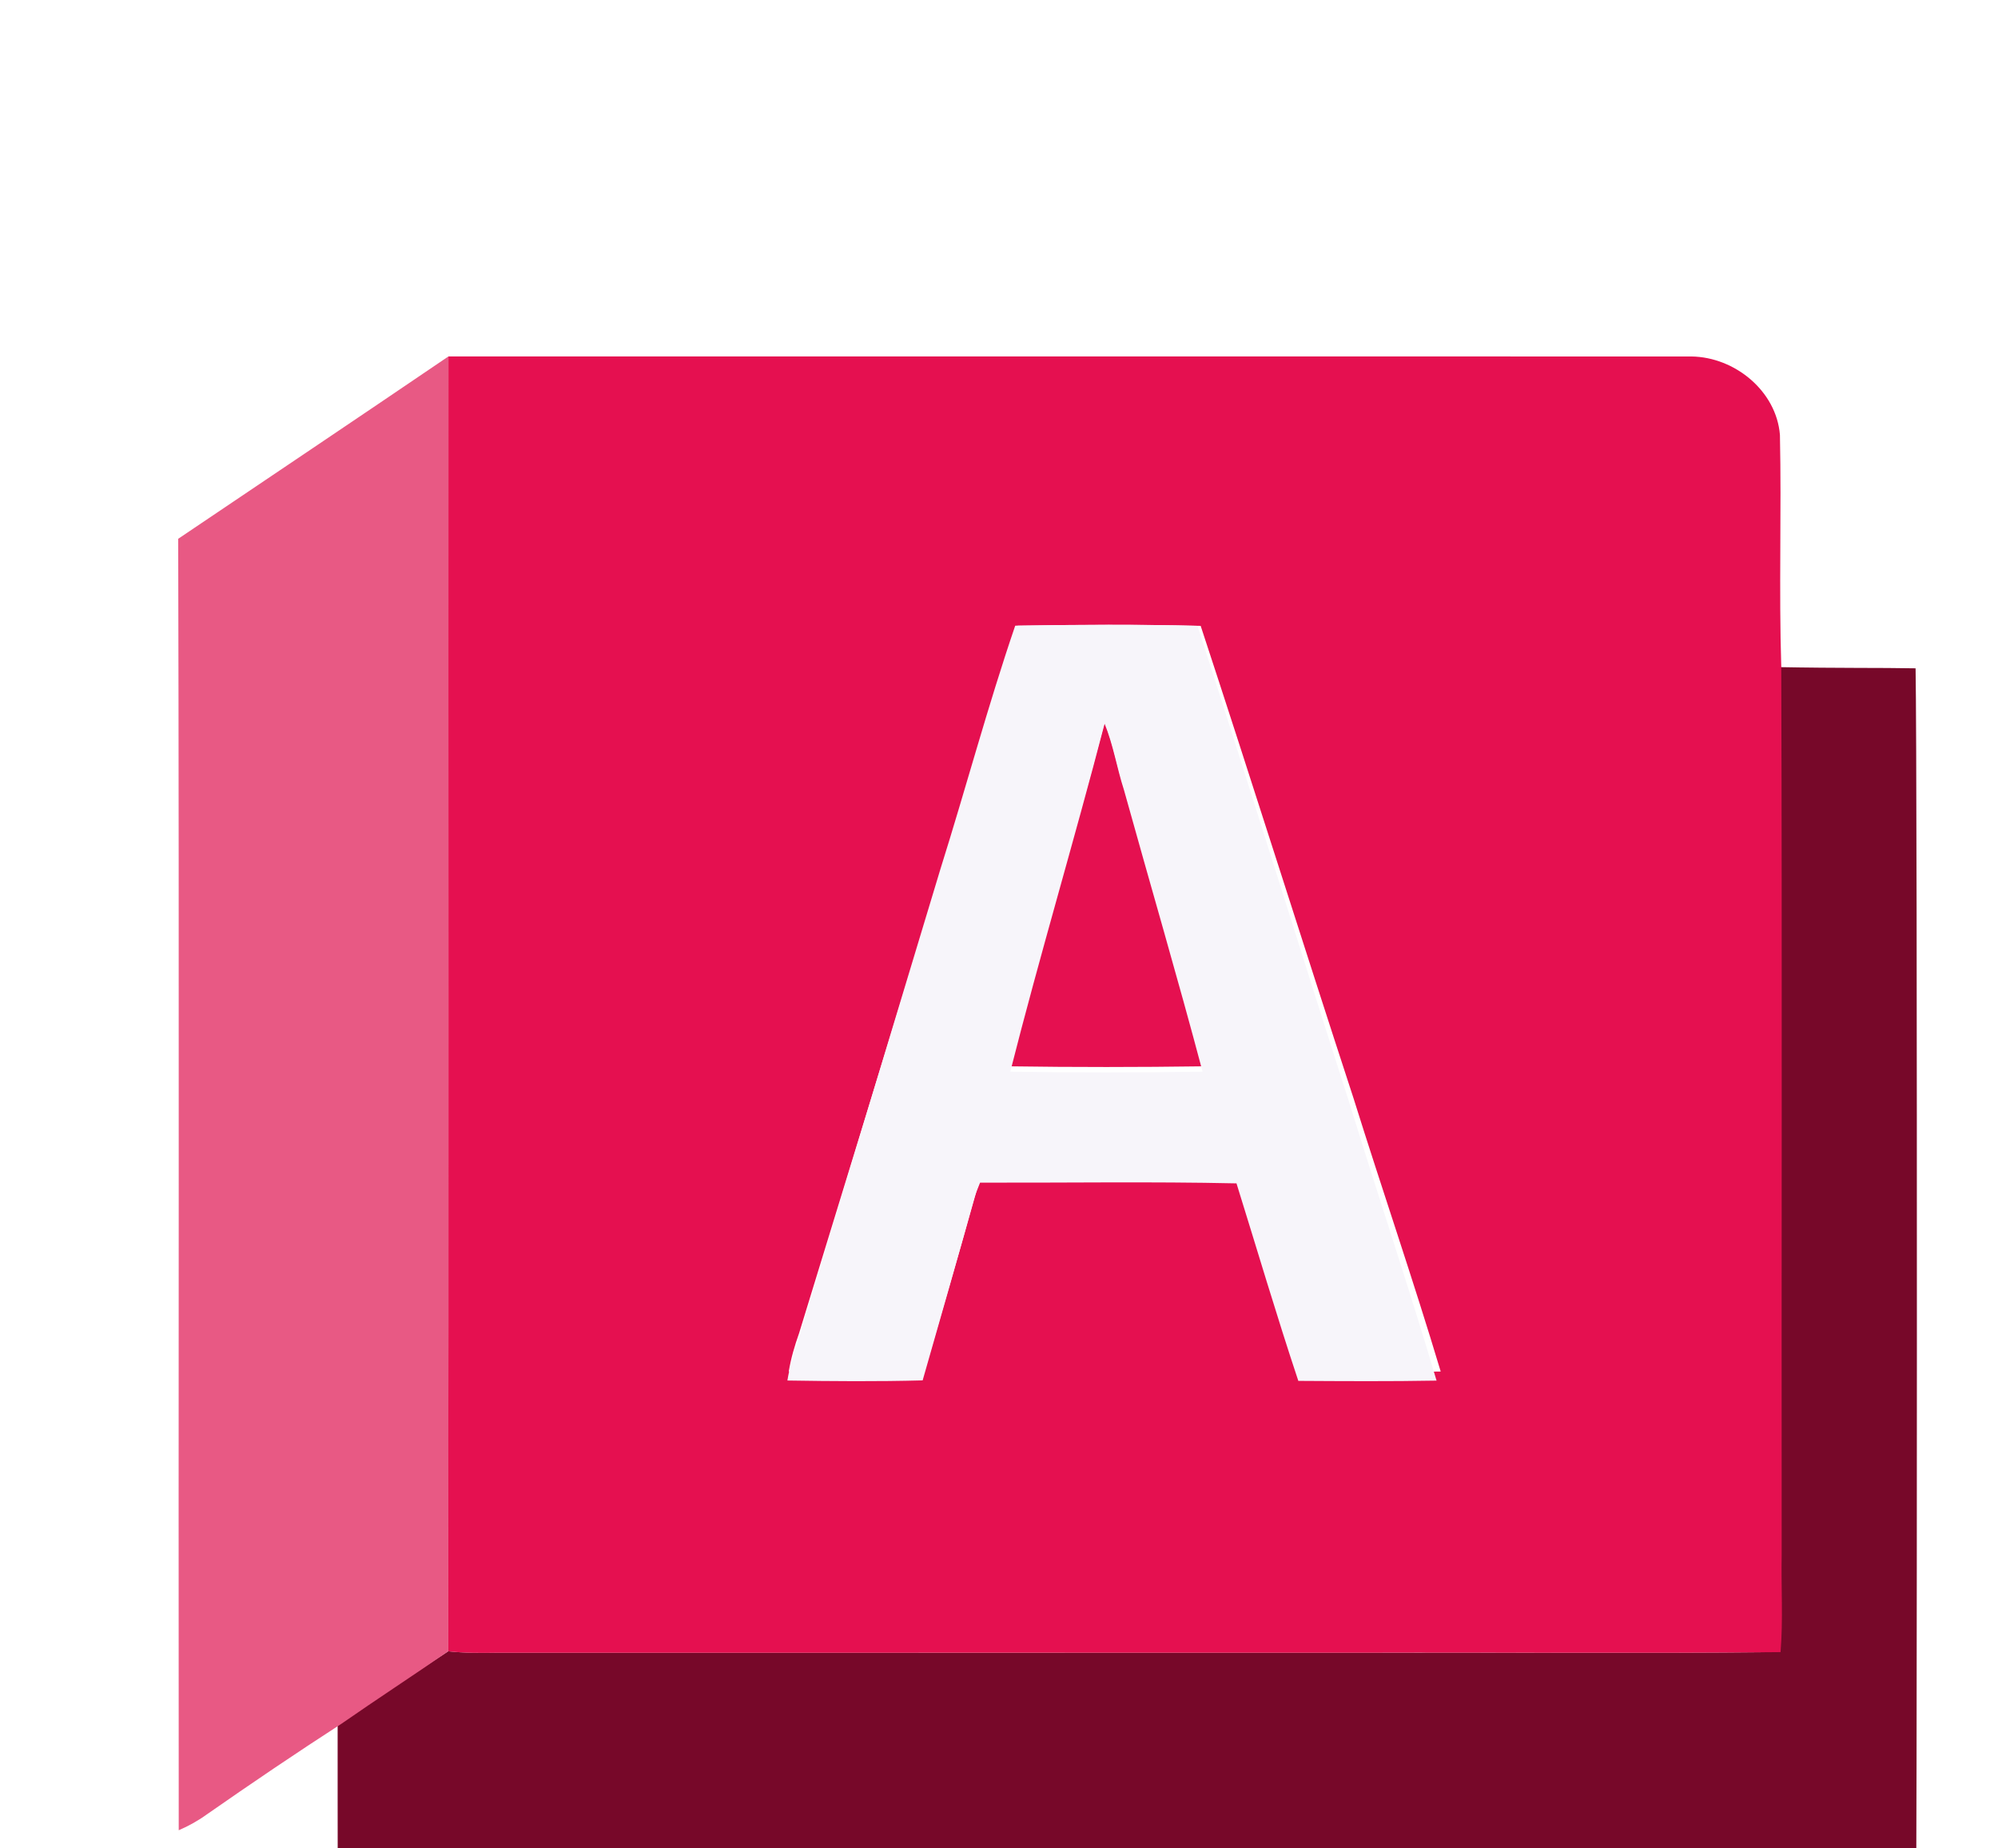
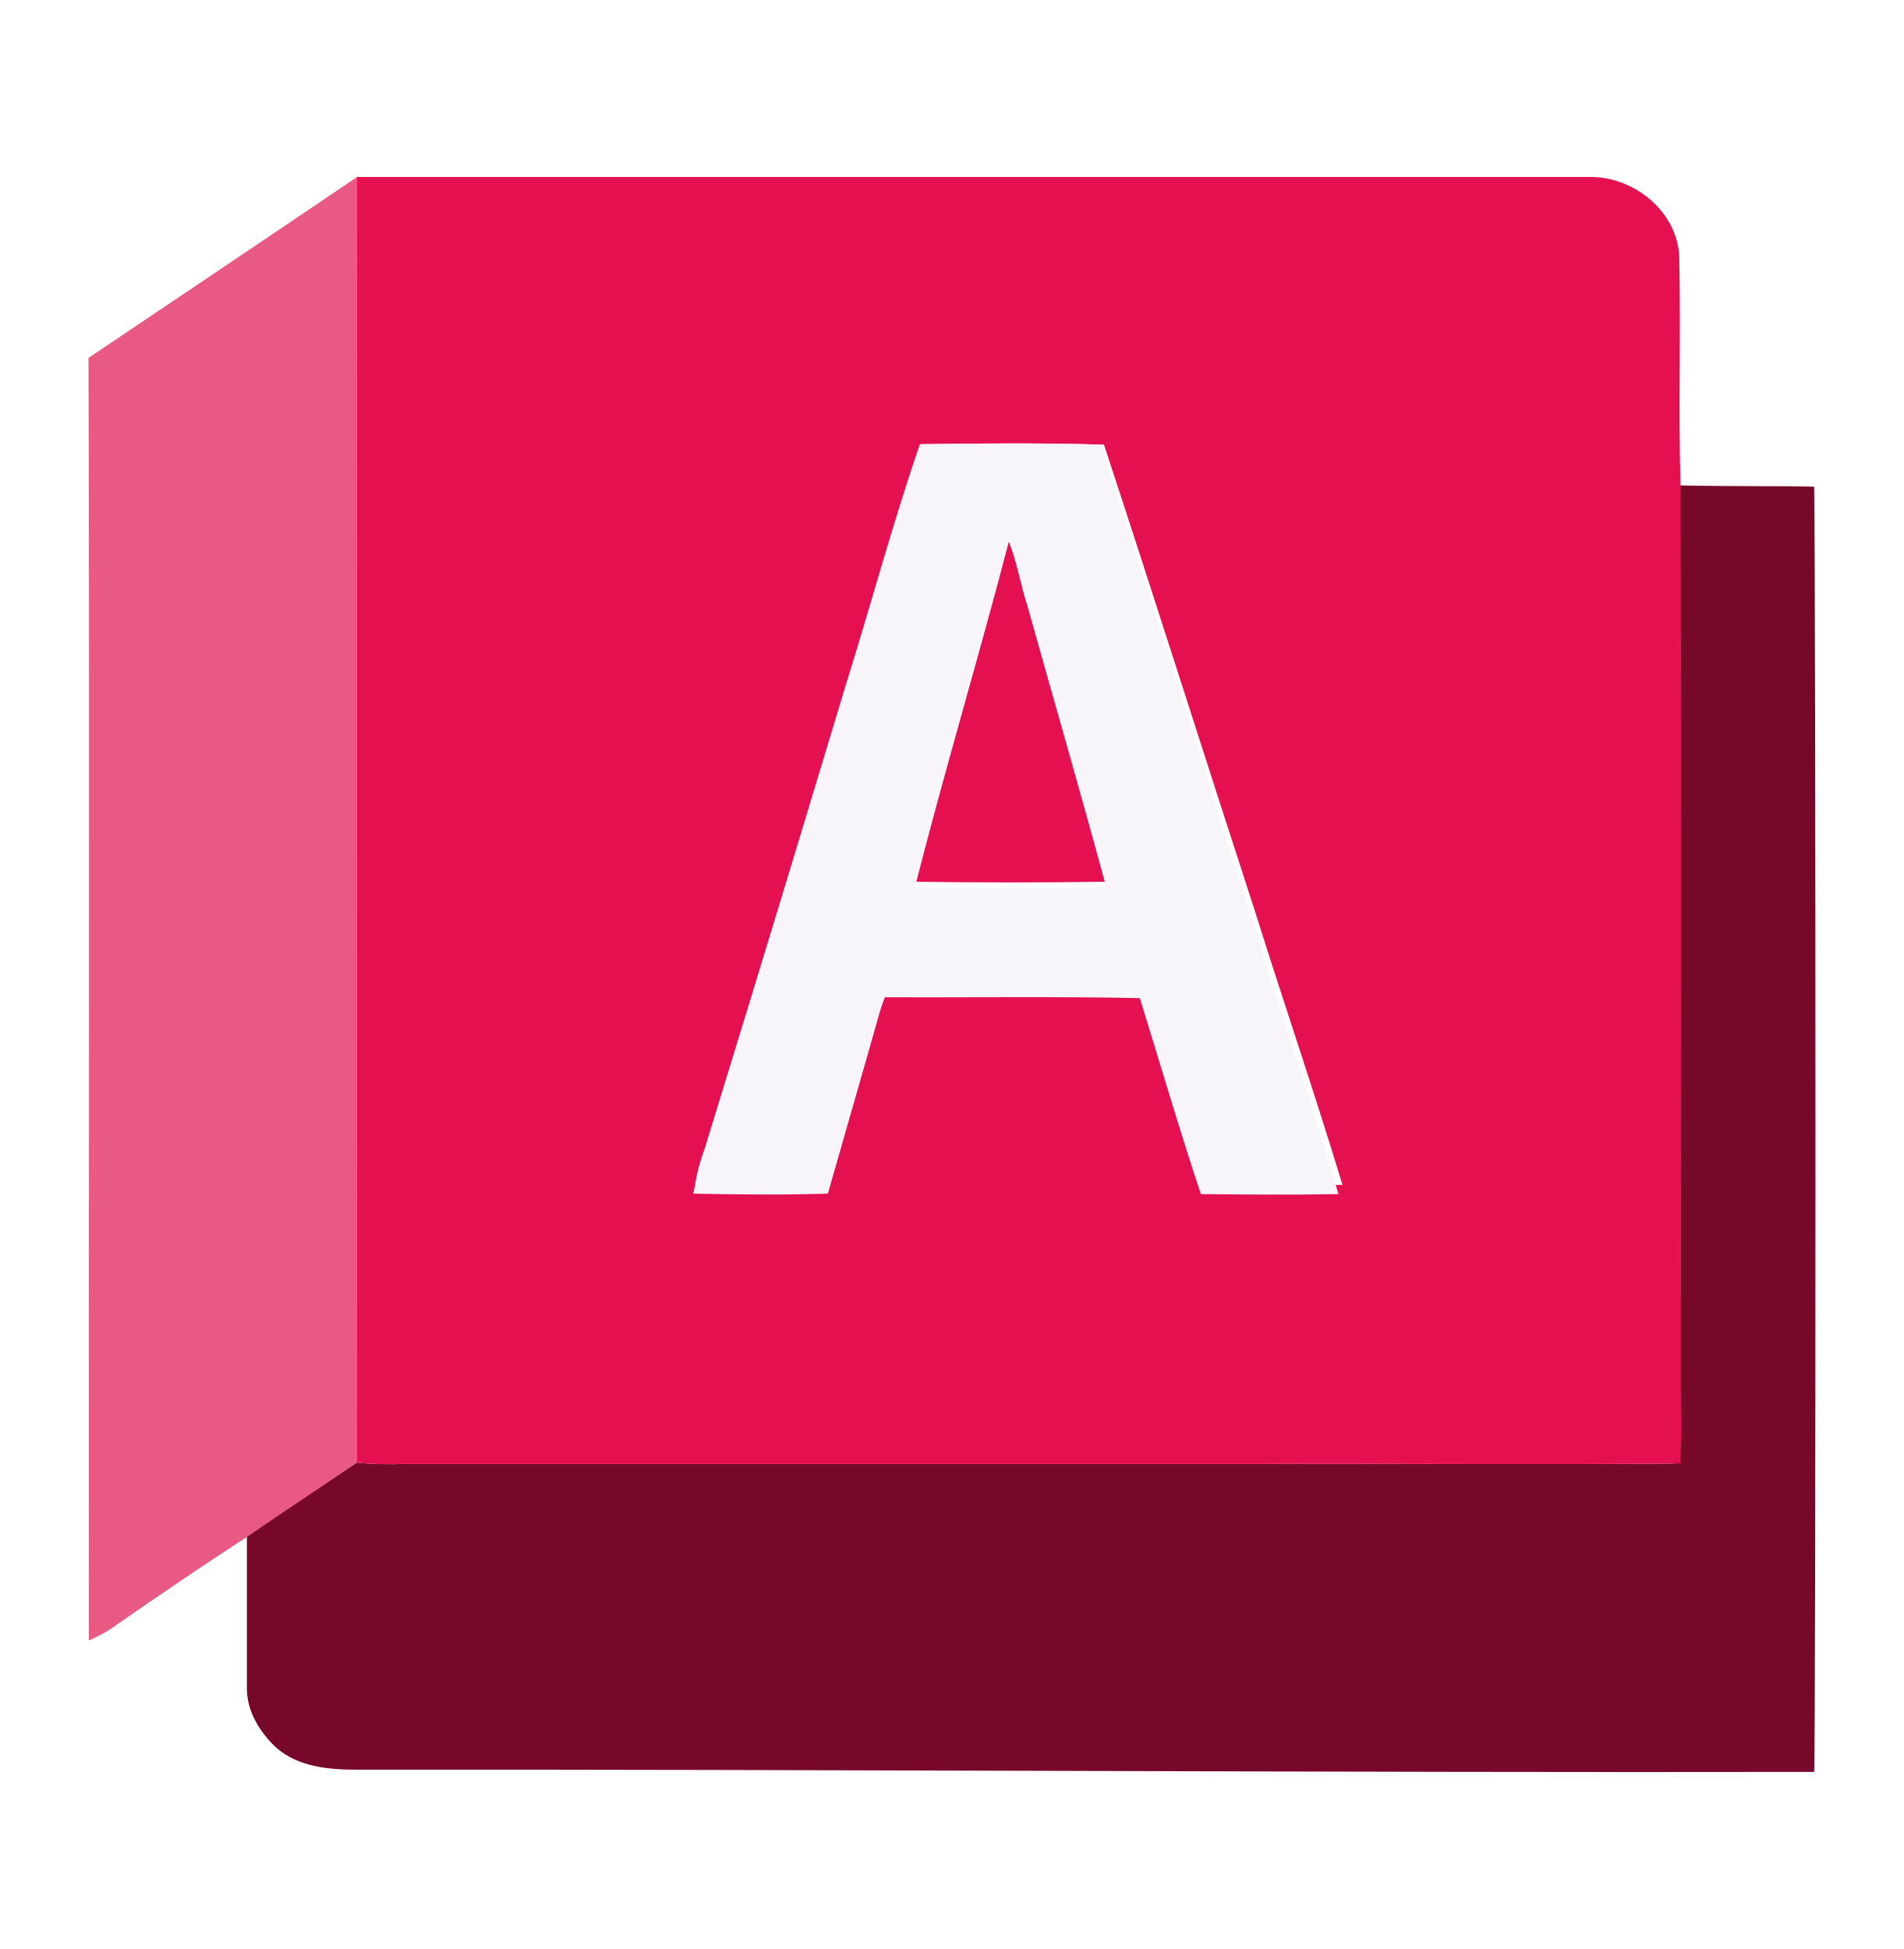
- <svg xmlns="http://www.w3.org/2000/svg" width="115%" height="115%" baseProfile="basic">
-   <path fill="#770829" d="M39.859,14.972C41.375,15,42.17,14.984,43,15c0.042,2.186,0.036,28.534,0.001,29.053 C32.238,44.071,20.829,43.99,10.066,44c-0.639-0.002-1.34-0.061-1.836-0.51c-0.372-0.349-0.66-0.83-0.649-1.355 c-0.003-1.15-0.001-2.3-0.002-3.45c0.822-0.55,1.659-1.075,2.482-1.623c0.367,0.04,0.737,0.038,1.105,0.032 c6.456-0.001,12.912-0.001,19.368-0.001c3.103-0.009,6.207,0.019,9.309-0.013c0.059-0.726,0.011-1.454,0.024-2.18 C39.862,28.258,39.879,21.615,39.859,14.972z" />
-   <path fill="#e85984" d="M4,12.093C6.023,10.729,8.048,9.371,10.066,8c-0.004,9.687,0.007,19.375-0.005,29.062 c-0.793,0.548-1.599,1.073-2.391,1.623c-1.021,0.659-2.028,1.342-3.027,2.038c-0.197,0.143-0.409,0.26-0.631,0.356 C4.003,31.417,4.025,21.755,4,12.093z" />
-   <path fill="#e51050" d="M10.066,8c9.301,0.001,18.603-0.002,27.904,0.001c0.971,0.013,1.906,0.774,1.985,1.761 c0.037,1.735-0.025,3.474,0.03,5.21c0.021,6.643,0.003,13.286,0.009,19.929c-0.014,0.727,0.034,1.455-0.025,2.18 c-3.115,0.031-6.232,0.004-9.348,0.013c-6.484,0-12.967,0-19.451,0.001c-0.37,0.006-0.742,0.008-1.11-0.032 C10.073,27.376,10.062,17.687,10.066,8 M22.843,14.043c-0.618,1.778-1.111,3.599-1.686,5.391c-1.073,3.497-2.146,6.994-3.22,10.491 c-0.099,0.279-0.183,0.564-0.231,0.857c1.016,0.016,2.033,0.023,3.049-0.003c0.39-1.345,0.786-2.688,1.162-4.037 c0.037-0.119,0.085-0.234,0.133-0.348c1.926,0.005,3.854-0.025,5.78,0.016c0.463,1.46,0.903,2.929,1.394,4.379 c1.038,0.006,2.078,0.013,3.116-0.006c-0.616-2.057-1.317-4.088-1.958-6.137c-1.155-3.529-2.268-7.072-3.43-10.599 C25.584,14.013,24.212,14.02,22.843,14.043z" />
-   <path fill="#e51050" d="M24.795,16.217c0.198,0.472,0.276,0.983,0.435,1.468c0.585,2.083,1.204,4.157,1.765,6.248 c-1.438,0.02-2.878,0.021-4.317,0C23.342,21.351,24.117,18.797,24.795,16.217z" />
-   <path fill="#f7f5fa" d="M22.789,14.043c1.363-0.023,2.729-0.03,4.092,0.004c1.157,3.569,2.266,7.155,3.416,10.728 c0.638,2.074,1.336,4.13,1.95,6.212c-1.034,0.019-2.069,0.012-3.103,0.006c-0.489-1.468-0.927-2.954-1.388-4.433 c-1.918-0.042-3.837-0.011-5.756-0.016c-0.047,0.116-0.095,0.232-0.132,0.352c-0.375,1.365-0.769,2.725-1.157,4.086 c-1.011,0.027-2.025,0.019-3.036,0.003c0.048-0.296,0.131-0.585,0.23-0.867c1.069-3.54,2.138-7.079,3.207-10.619 C21.683,17.685,22.174,15.843,22.789,14.043 M24.795,16.244c-0.678,2.611-1.454,5.196-2.117,7.81c1.439,0.021,2.879,0.02,4.317,0 c-0.561-2.116-1.18-4.216-1.765-6.324C25.071,17.239,24.993,16.722,24.795,16.244z" />
+ <svg xmlns="http://www.w3.org/2000/svg" width="43.03" height="44.053">
+   <g class="layer">
+     <path d="m37.86,10.97c1.52,0.03 2.31,0.01 3.14,0.03c0.04,2.19 0.04,28.53 0,29.05c-10.76,0.02 -22.17,-0.06 -32.93,-0.05c-0.64,0 -1.34,-0.06 -1.84,-0.51c-0.37,-0.35 -0.66,-0.83 -0.65,-1.35c0,-1.15 0,-2.3 0,-3.45c0.82,-0.55 1.66,-1.08 2.48,-1.63c0.37,0.04 0.74,0.04 1.11,0.03c6.45,0 12.91,0 19.36,0c3.11,-0.01 6.21,0.02 9.31,-0.01c0.06,-0.73 0.01,-1.45 0.03,-2.18c-0.01,-6.64 0.01,-13.29 -0.01,-19.93z" fill="#770829" id="svg_1" />
+     <path d="m2,8.09c2.02,-1.36 4.05,-2.72 6.07,-4.09c-0.01,9.69 0,19.38 -0.01,29.06c-0.79,0.55 -1.6,1.07 -2.39,1.62c-1.02,0.66 -2.03,1.35 -3.03,2.04c-0.19,0.15 -0.41,0.26 -0.63,0.36c-0.01,-9.66 0.02,-19.33 -0.01,-28.99z" fill="#e85984" id="svg_2" />
+     <path d="m8.07,4c9.3,0 18.6,0 27.9,0c0.97,0.01 1.91,0.77 1.98,1.76c0.04,1.74 -0.02,3.48 0.03,5.21c0.03,6.65 0.01,13.29 0.01,19.93c-0.01,0.73 0.04,1.46 -0.02,2.18c-3.12,0.03 -6.23,0 -9.35,0.01c-6.48,0 -12.97,0 -19.45,0c-0.37,0.01 -0.74,0.01 -1.11,-0.03c0.01,-9.68 0,-19.37 0.01,-29.06m12.77,6.04c-0.61,1.78 -1.11,3.6 -1.68,5.39c-1.08,3.5 -2.15,7 -3.22,10.49c-0.1,0.28 -0.19,0.57 -0.23,0.86c1.01,0.02 2.03,0.02 3.04,0c0.39,-1.35 0.79,-2.69 1.17,-4.04c0.03,-0.12 0.08,-0.23 0.13,-0.35c1.93,0.01 3.85,-0.02 5.78,0.02c0.46,1.46 0.9,2.93 1.39,4.38c1.04,0 2.08,0.01 3.12,-0.01c-0.62,-2.05 -1.32,-4.09 -1.96,-6.13c-1.15,-3.53 -2.27,-7.08 -3.43,-10.6c-1.37,-0.04 -2.74,-0.03 -4.11,-0.01z" fill="#e51050" id="svg_3" />
+     <path d="m22.8,12.22c0.19,0.47 0.27,0.98 0.43,1.46c0.59,2.09 1.2,4.16 1.77,6.25c-1.44,0.02 -2.88,0.02 -4.32,0c0.66,-2.58 1.44,-5.13 2.12,-7.71z" fill="#e51050" id="svg_4" />
+     <path d="m20.79,10.04c1.36,-0.02 2.73,-0.03 4.09,0.01c1.16,3.57 2.27,7.15 3.42,10.72c0.64,2.08 1.33,4.13 1.95,6.22c-1.04,0.02 -2.07,0.01 -3.11,0c-0.49,-1.47 -0.92,-2.95 -1.38,-4.43c-1.92,-0.04 -3.84,-0.01 -5.76,-0.02c-0.05,0.12 -0.09,0.24 -0.13,0.36c-0.38,1.36 -0.77,2.72 -1.16,4.08c-1.01,0.03 -2.02,0.02 -3.04,0c0.05,-0.29 0.14,-0.58 0.23,-0.86c1.07,-3.54 2.14,-7.08 3.21,-10.62c0.57,-1.82 1.06,-3.66 1.68,-5.46m2.01,2.2c-0.68,2.62 -1.46,5.2 -2.12,7.81c1.44,0.03 2.88,0.02 4.32,0c-0.57,-2.11 -1.18,-4.21 -1.77,-6.32c-0.16,-0.49 -0.24,-1.01 -0.43,-1.49z" fill="#f7f5fa" id="svg_5" />
+   </g>
</svg>
